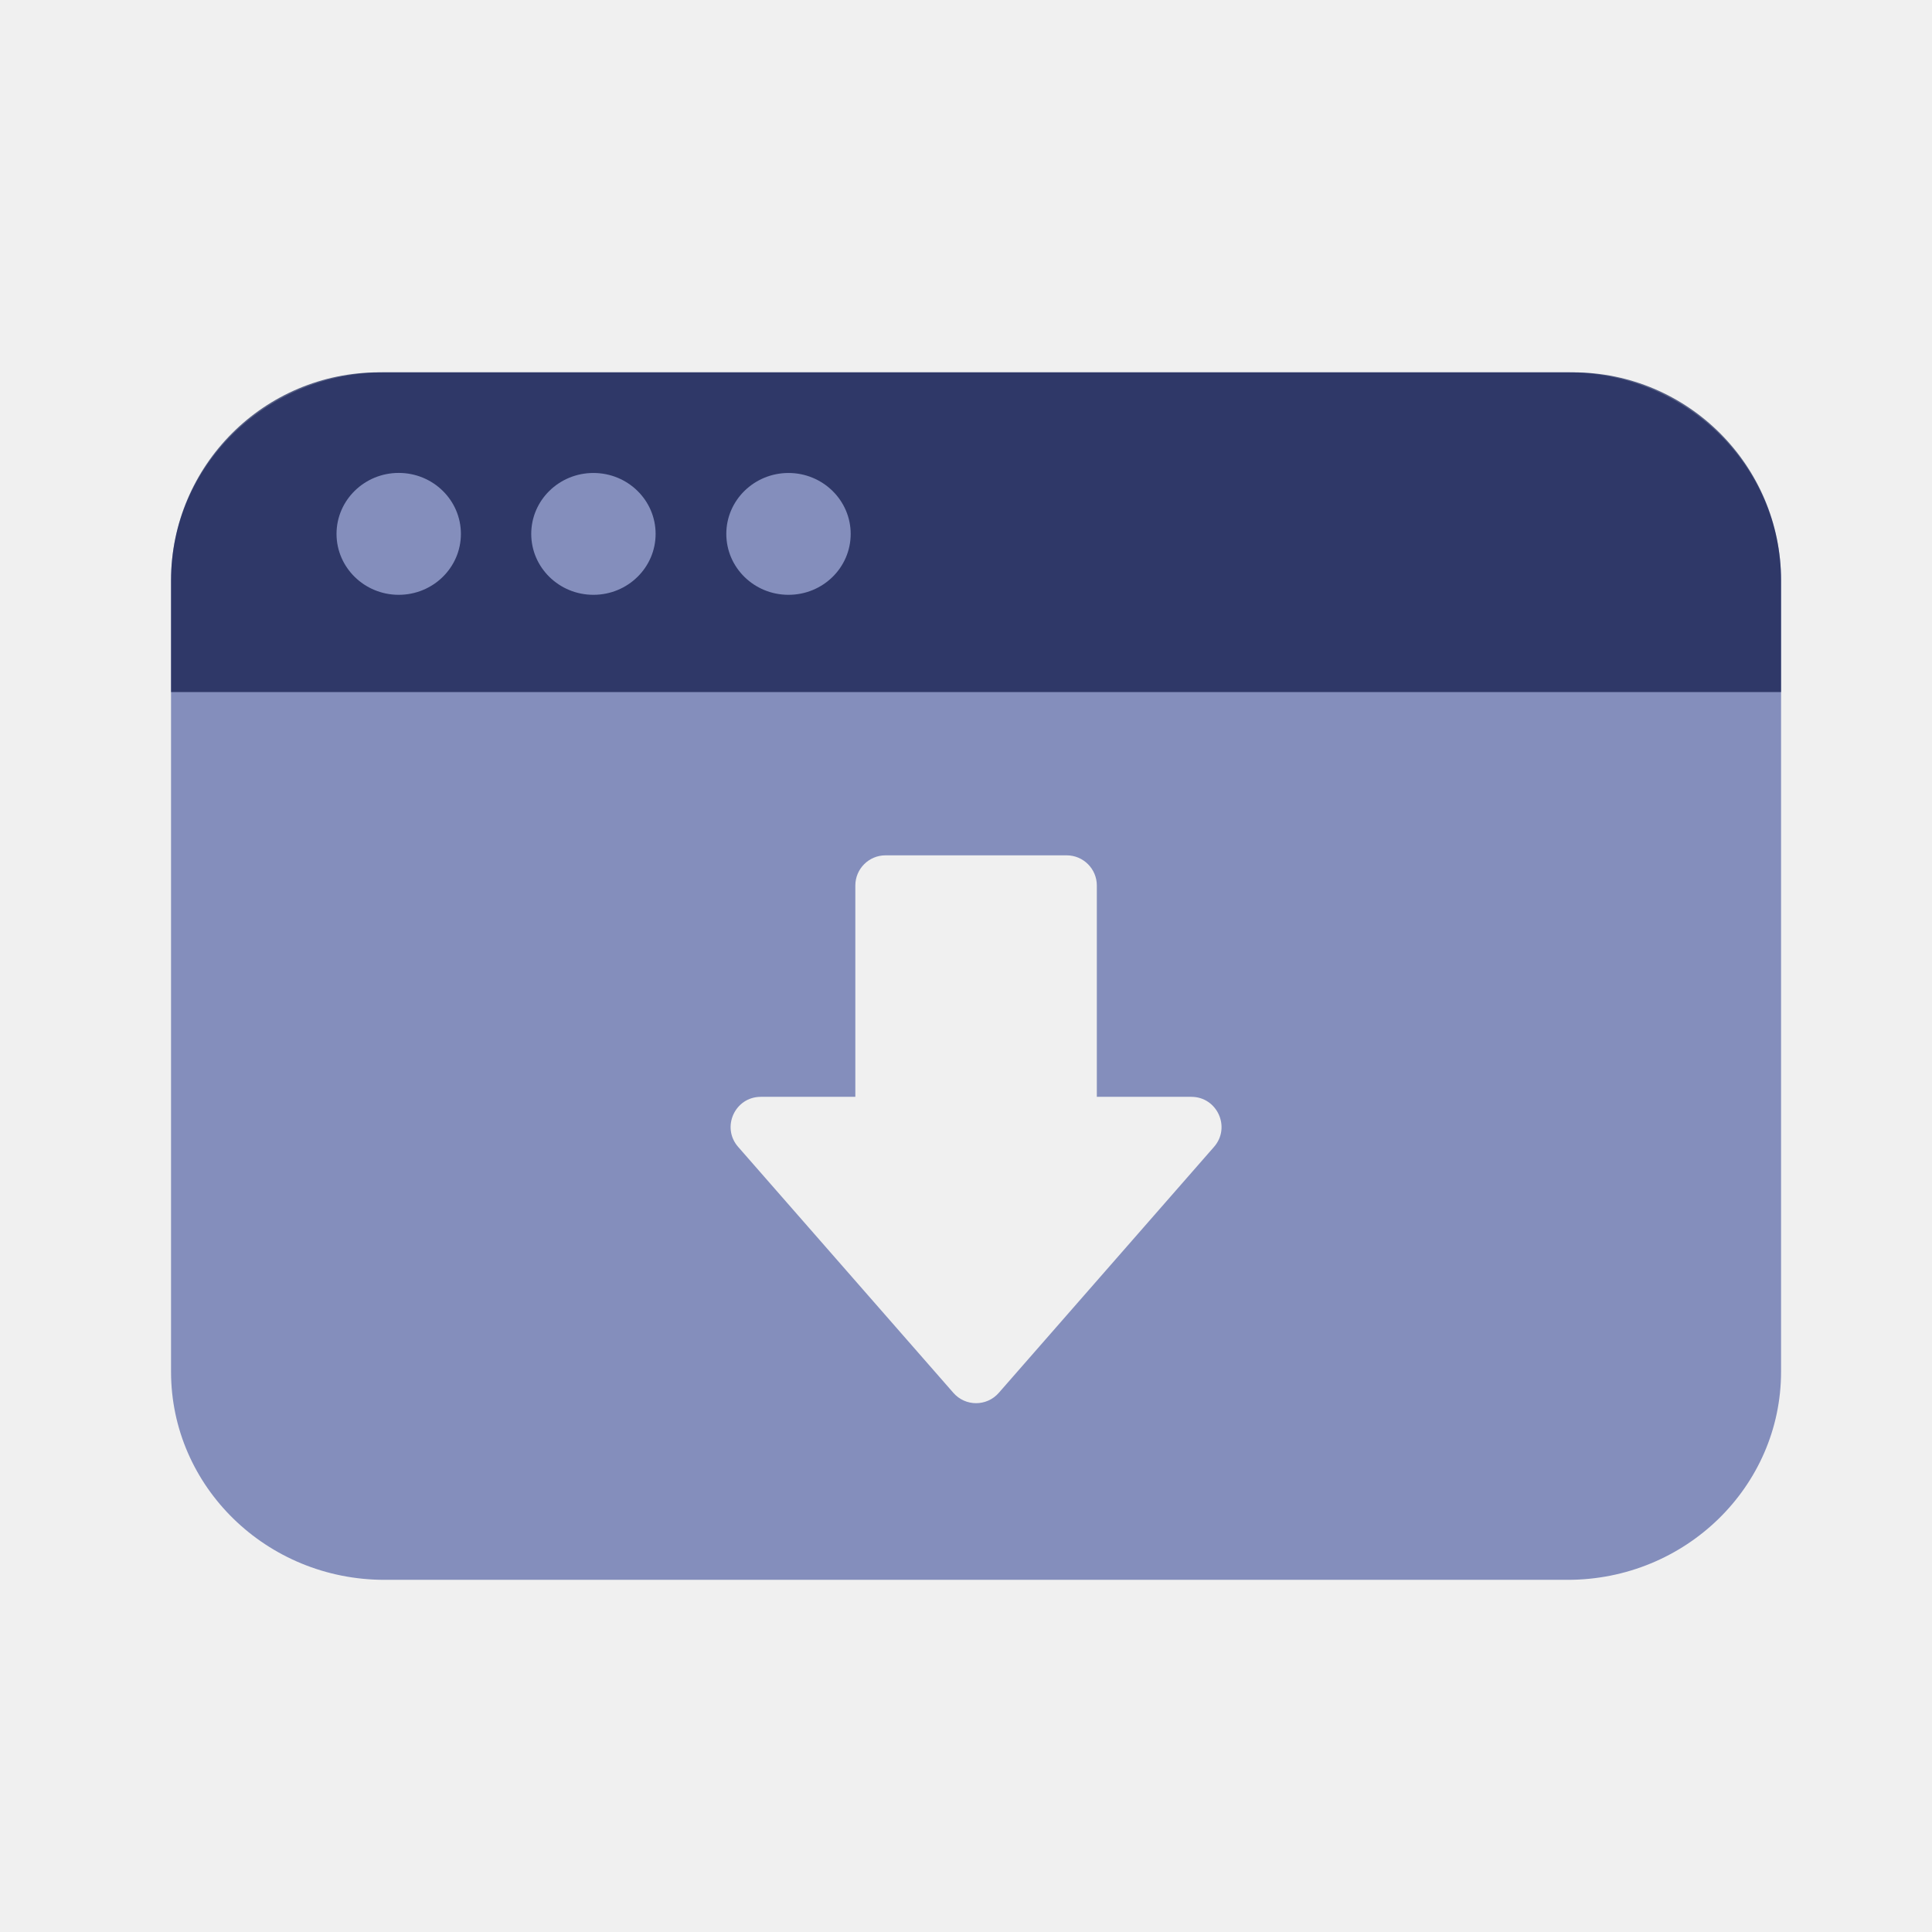
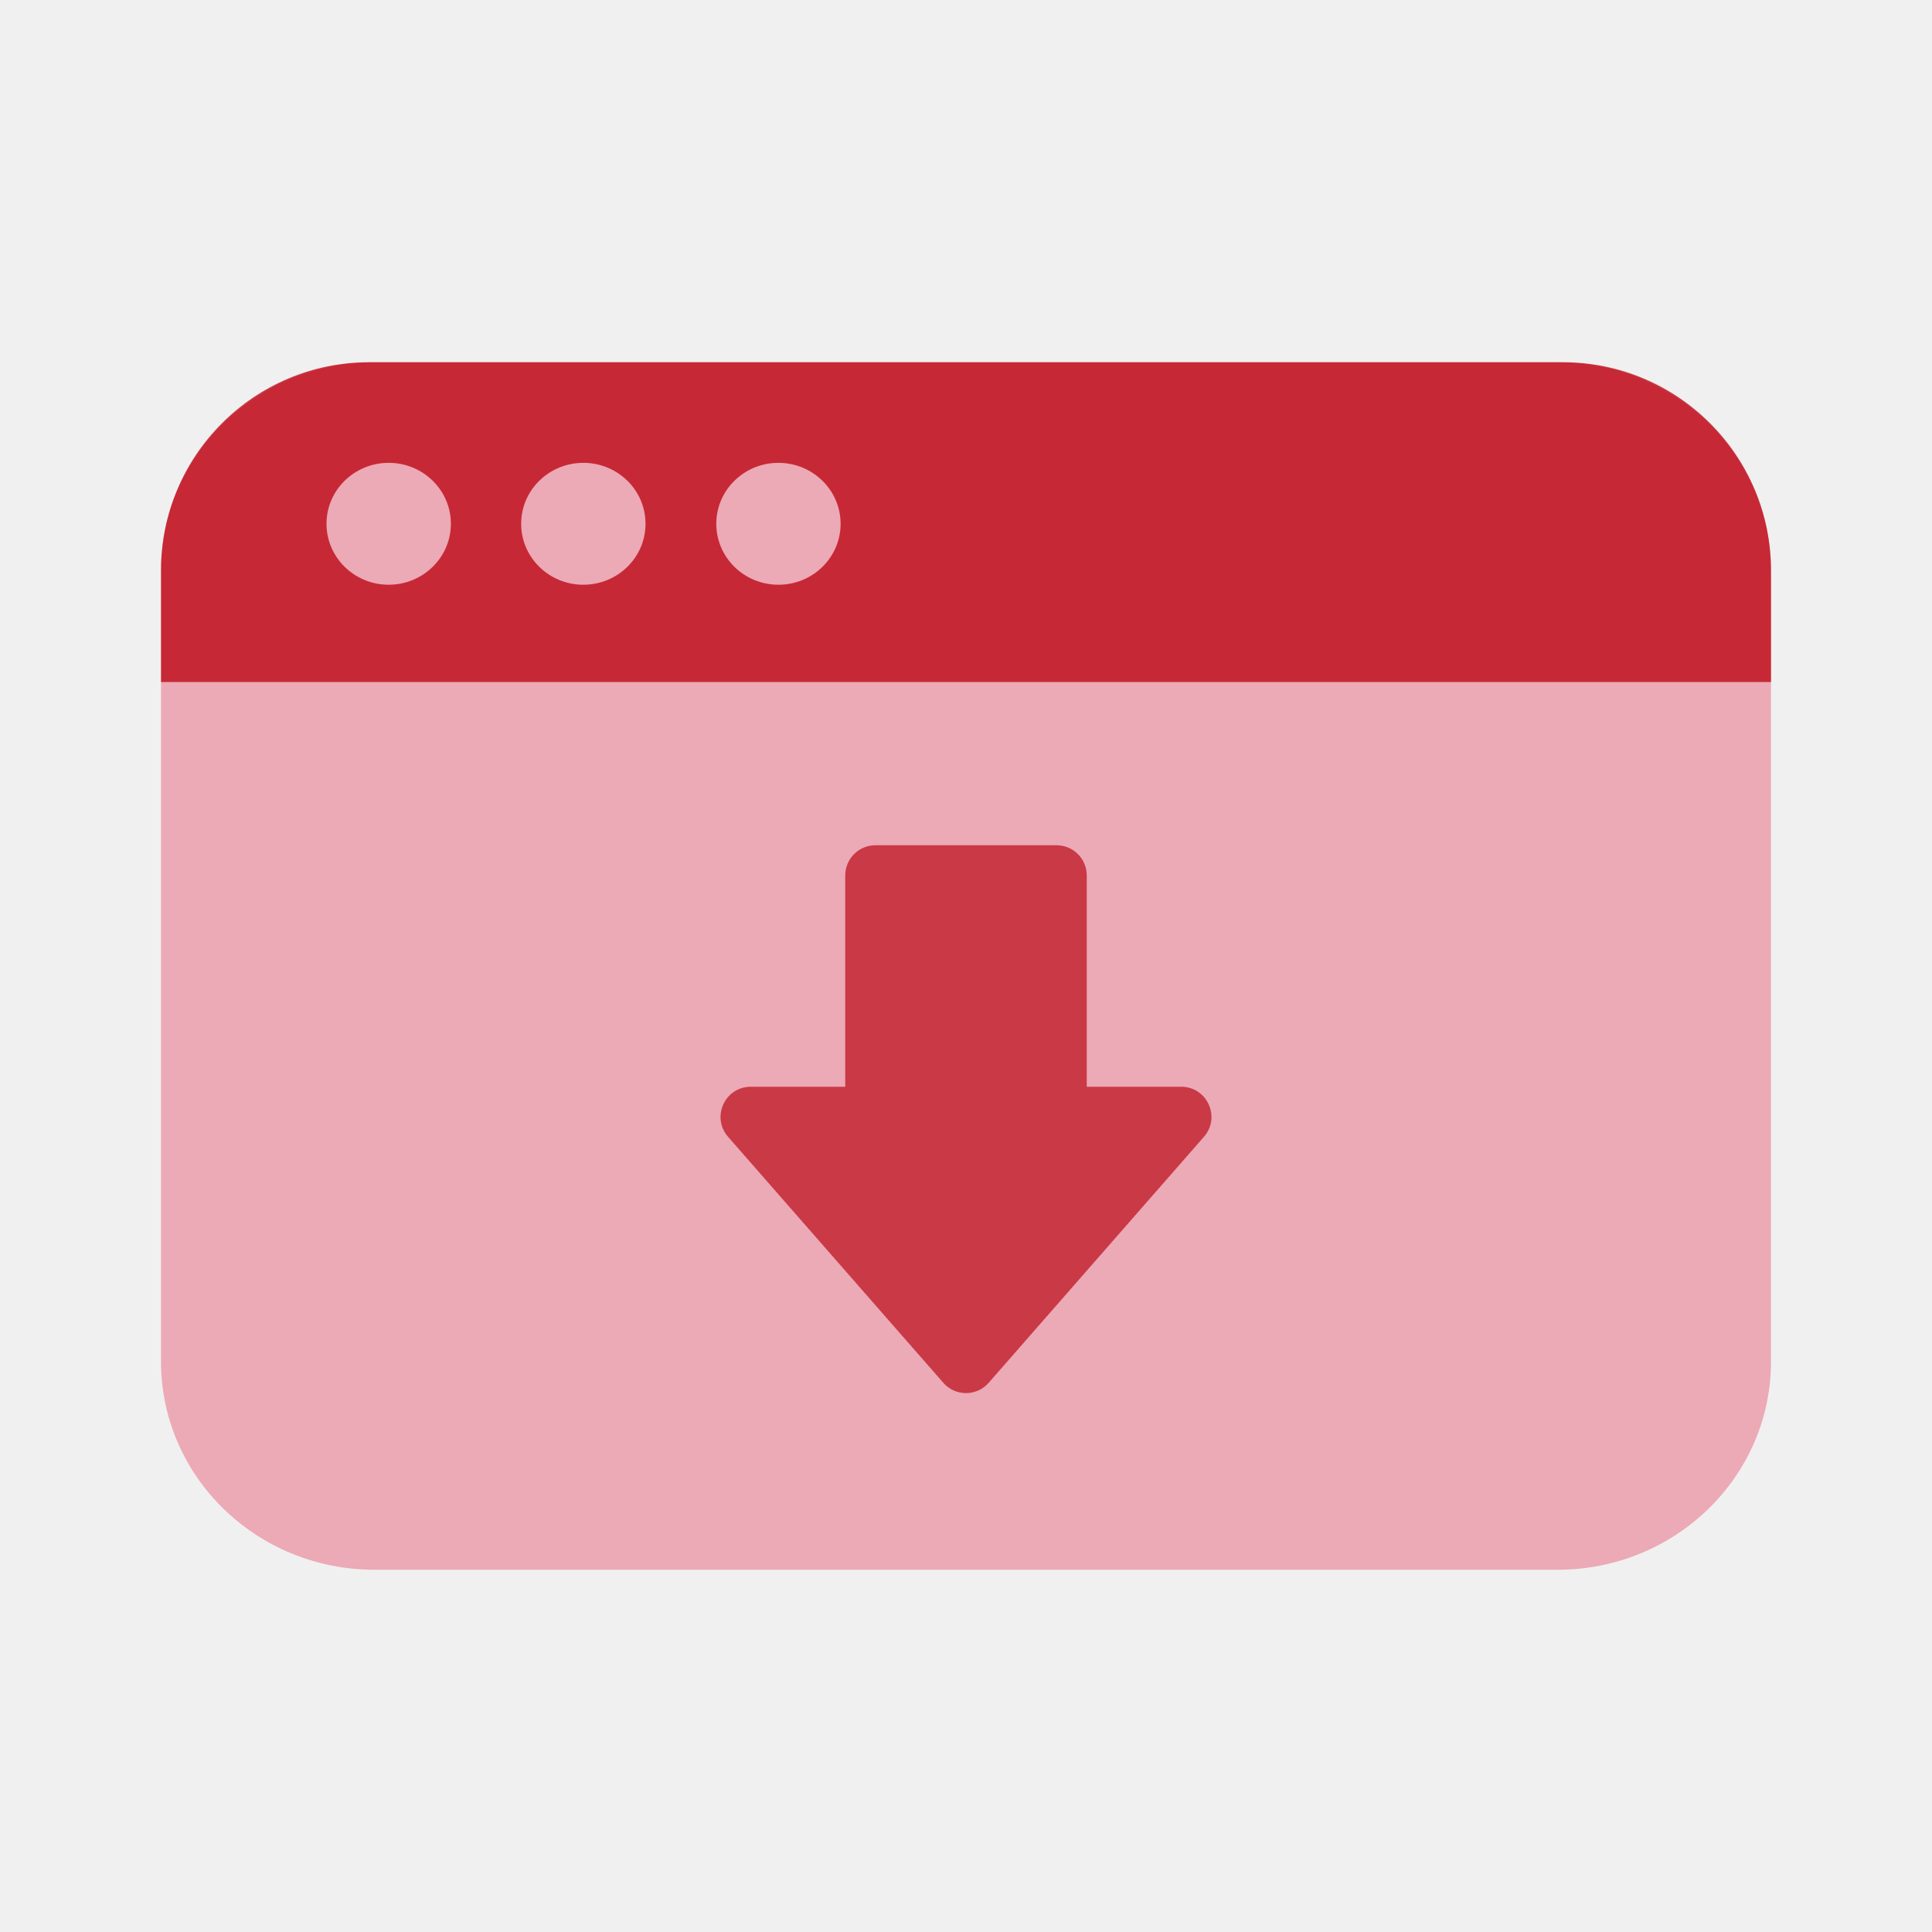
<svg xmlns="http://www.w3.org/2000/svg" width="32" height="32" viewBox="0 0 32 32" fill="none">
-   <g clip-path="url(#clip0_100_3385)">
+   <g clip-path="url(#clip0_19610_189868)">
    <g style="mix-blend-mode:multiply">
-       <path d="M25.965 6.167L6.369 6.167C4.416 6.167 2.833 7.71 2.833 9.614V22.72C2.833 24.623 4.416 26.167 6.369 26.167L25.965 26.167C27.917 26.167 29.5 24.623 29.5 22.72V9.614C29.5 7.71 27.917 6.167 25.965 6.167Z" fill="#8C97C8" />
+       <path d="M25.798 6L6.202 6C4.25 6 2.667 7.543 2.667 9.447V22.553C2.667 24.457 4.25 26 6.202 26L25.798 26C27.75 26 29.333 24.457 29.333 22.553V9.447C29.333 7.543 27.75 6 25.798 6Z" fill="#FBB4C1" />
      <g style="mix-blend-mode:multiply">
-         <path d="M6.281 6.167L26.053 6.167C27.956 6.167 29.5 7.711 29.5 9.614V11.463H2.833V9.614C2.833 7.711 4.377 6.167 6.281 6.167Z" fill="#5B658C" />
+         <path d="M6.114 6L25.886 6C27.789 6 29.333 7.544 29.333 9.447V11.296H2.667V9.447C2.667 7.544 4.211 6 6.114 6Z" fill="#D63D4A" />
      </g>
-       <path d="M14.09 8.843C14.09 9.401 13.63 9.852 13.06 9.852C12.491 9.852 12.03 9.401 12.03 8.843C12.03 8.285 12.493 7.834 13.06 7.834C13.628 7.834 14.09 8.287 14.09 8.843Z" fill="#8C97C8" />
-       <path d="M9.829 9.852C10.398 9.852 10.859 9.4 10.859 8.843C10.859 8.285 10.398 7.834 9.829 7.834C9.26 7.834 8.799 8.285 8.799 8.843C8.799 9.4 9.26 9.852 9.829 9.852Z" fill="#8C97C8" />
-       <path d="M6.604 9.852C7.173 9.852 7.634 9.4 7.634 8.843C7.634 8.285 7.173 7.833 6.604 7.833C6.036 7.833 5.574 8.285 5.574 8.843C5.574 9.4 6.036 9.852 6.604 9.852Z" fill="#8C97C8" />
-       <path d="M16.543 23.07C16.344 23.298 15.99 23.298 15.791 23.07L12.226 18.996C11.943 18.673 12.172 18.167 12.602 18.167H14.167V14.667C14.167 14.391 14.391 14.167 14.667 14.167H17.667C17.943 14.167 18.167 14.391 18.167 14.667V18.167H19.732C20.161 18.167 20.391 18.673 20.108 18.996L16.543 23.07Z" fill="white" />
+       <path d="M13.923 8.675C13.923 9.233 13.463 9.685 12.893 9.685C12.324 9.685 11.864 9.233 11.864 8.675C11.864 8.117 12.326 7.666 12.893 7.666C13.461 7.666 13.923 8.119 13.923 8.675Z" fill="#FBB4C1" />
+       <path d="M9.662 9.685C10.231 9.685 10.692 9.233 10.692 8.675C10.692 8.118 10.231 7.666 9.662 7.666C9.093 7.666 8.632 8.118 8.632 8.675C8.632 9.233 9.093 9.685 9.662 9.685Z" fill="#FBB4C1" />
+       <path d="M6.438 9.685C7.006 9.685 7.468 9.233 7.468 8.675C7.468 8.118 7.006 7.666 6.438 7.666C5.869 7.666 5.408 8.118 5.408 8.675C5.408 9.233 5.869 9.685 6.438 9.685Z" fill="#FBB4C1" />
+       <path d="M16.376 22.903C16.177 23.131 15.823 23.131 15.624 22.903L12.059 18.829C11.776 18.506 12.006 18 12.435 18H14V14.5C14 14.224 14.224 14 14.5 14H17.5C17.776 14 18 14.224 18 14.5V18H19.565C19.994 18 20.224 18.506 19.941 18.829L16.376 22.903Z" fill="#D63D4A" />
    </g>
  </g>
  <defs>
-     <clipPath id="clip0_100_3385">
+     <clipPath id="clip0_19610_189868">
      <rect width="32" height="32" fill="white" />
    </clipPath>
  </defs>
</svg>
